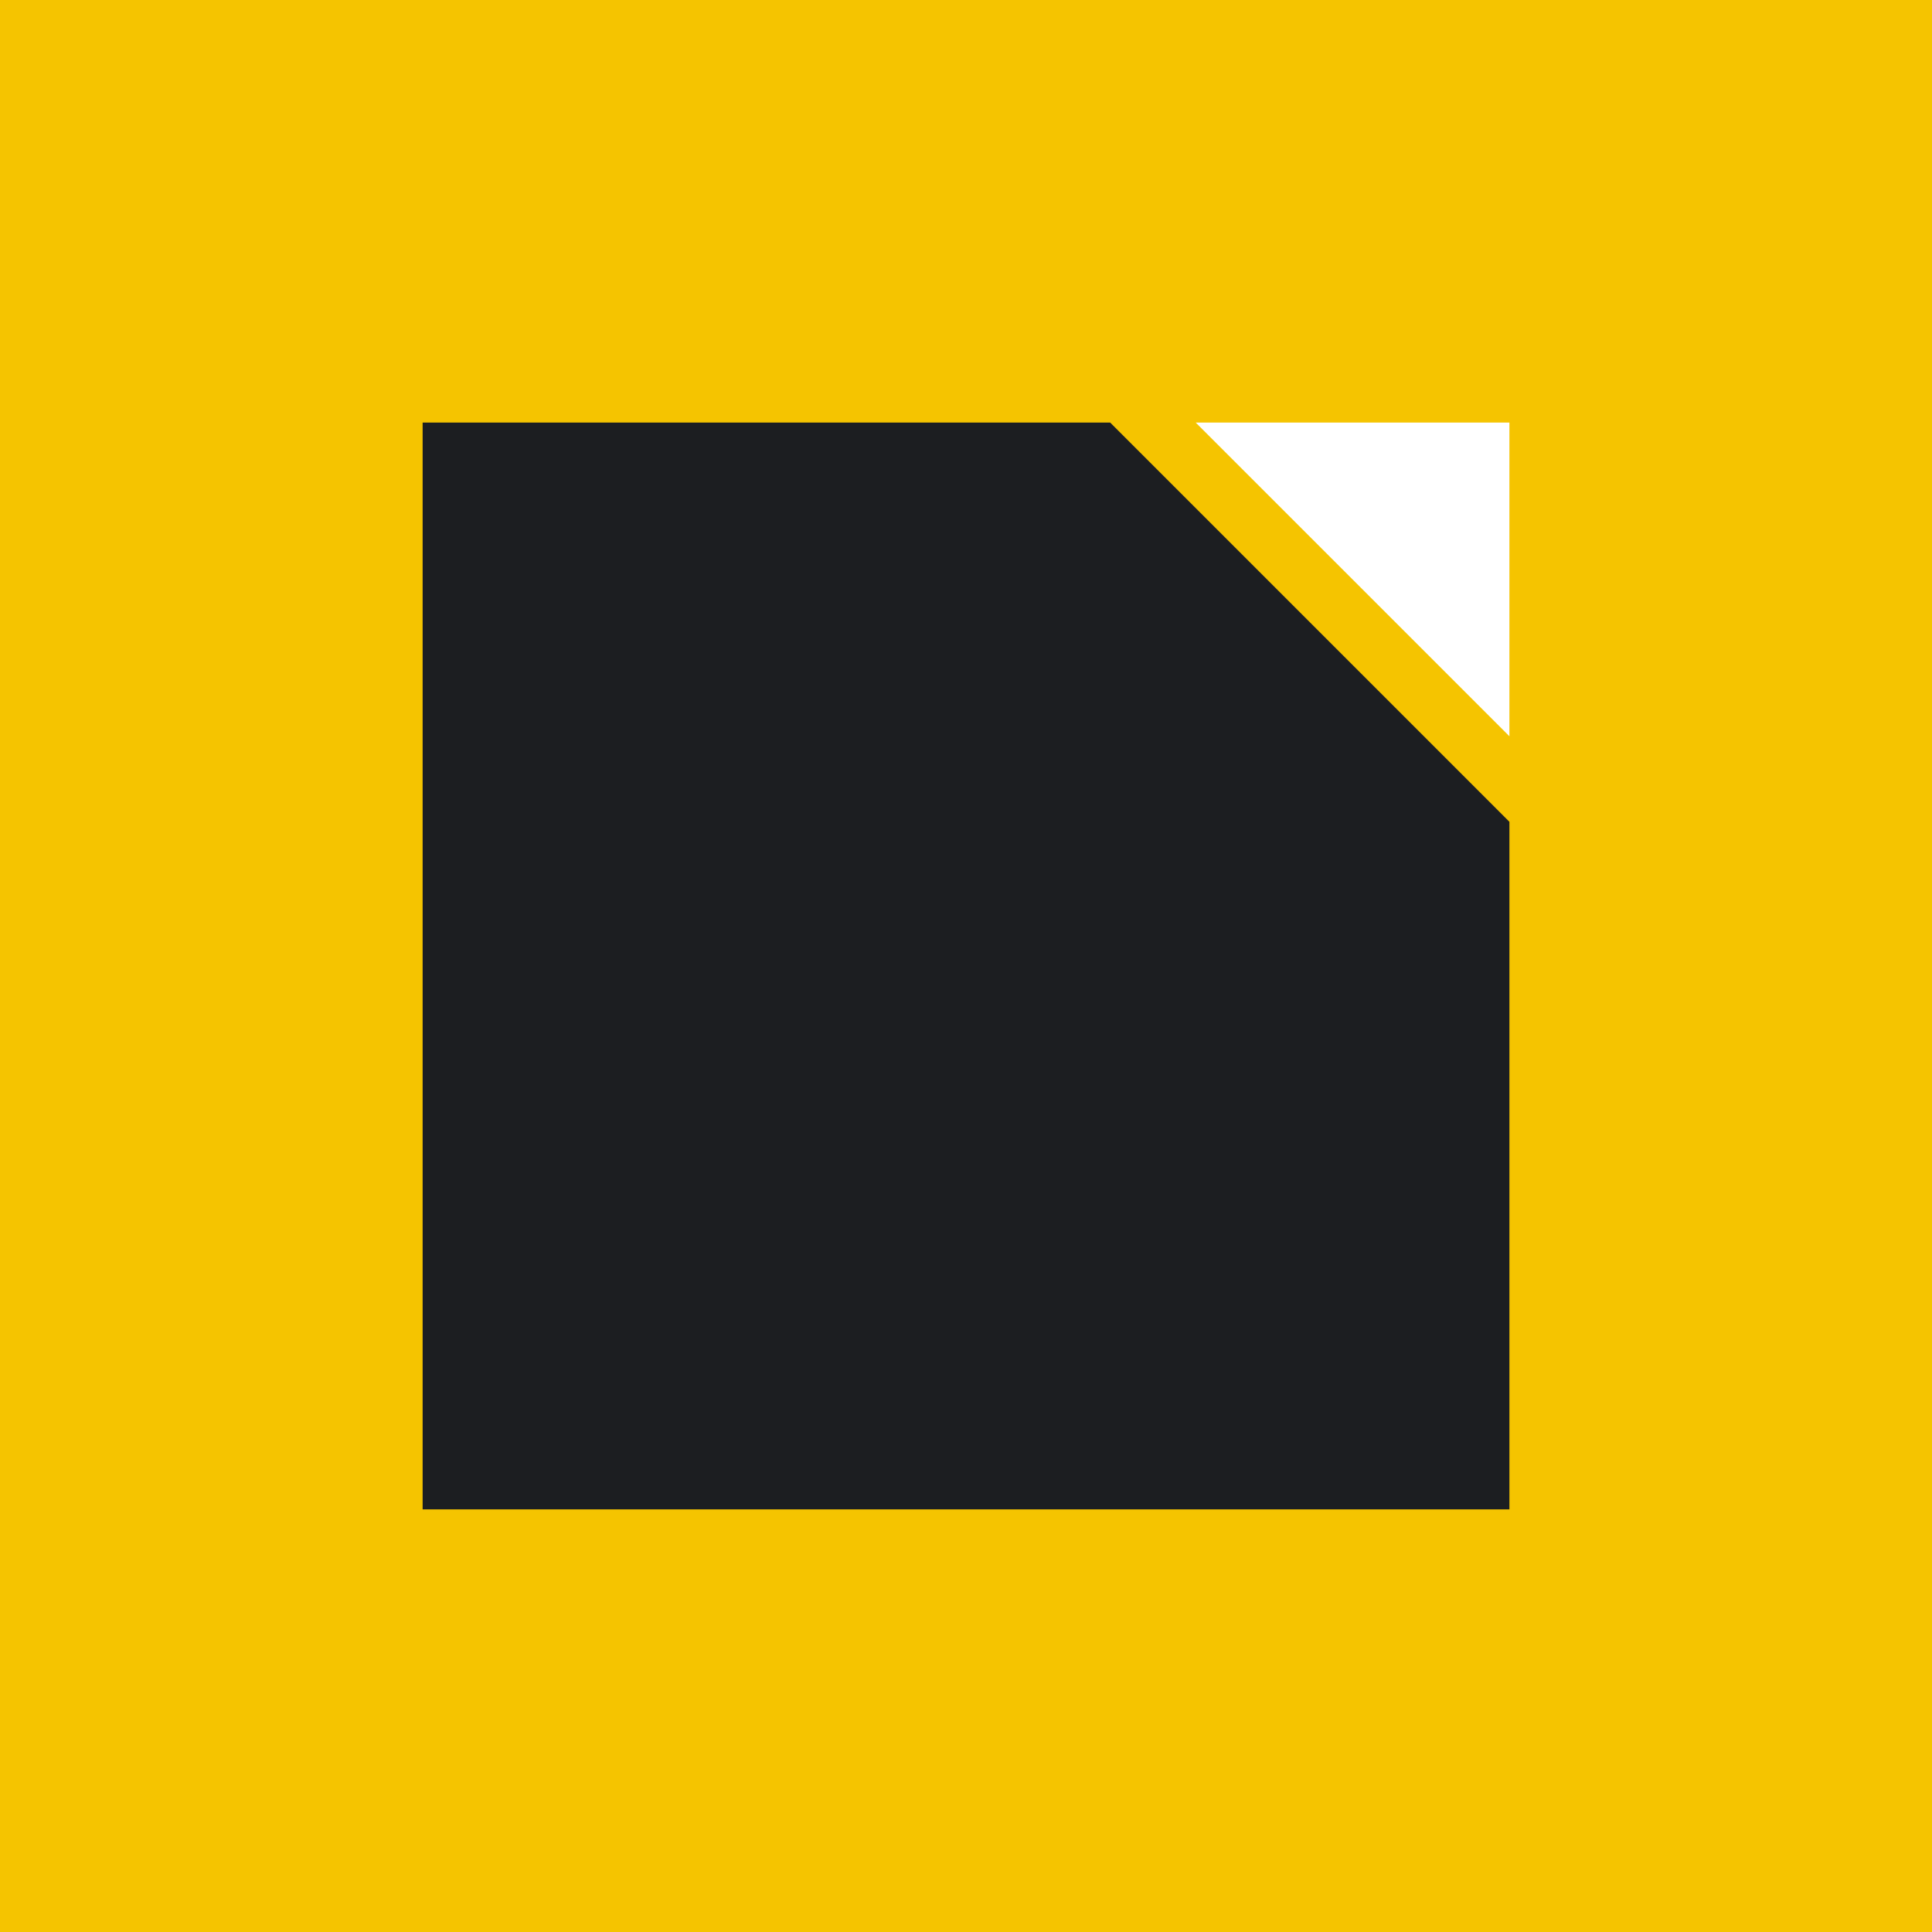
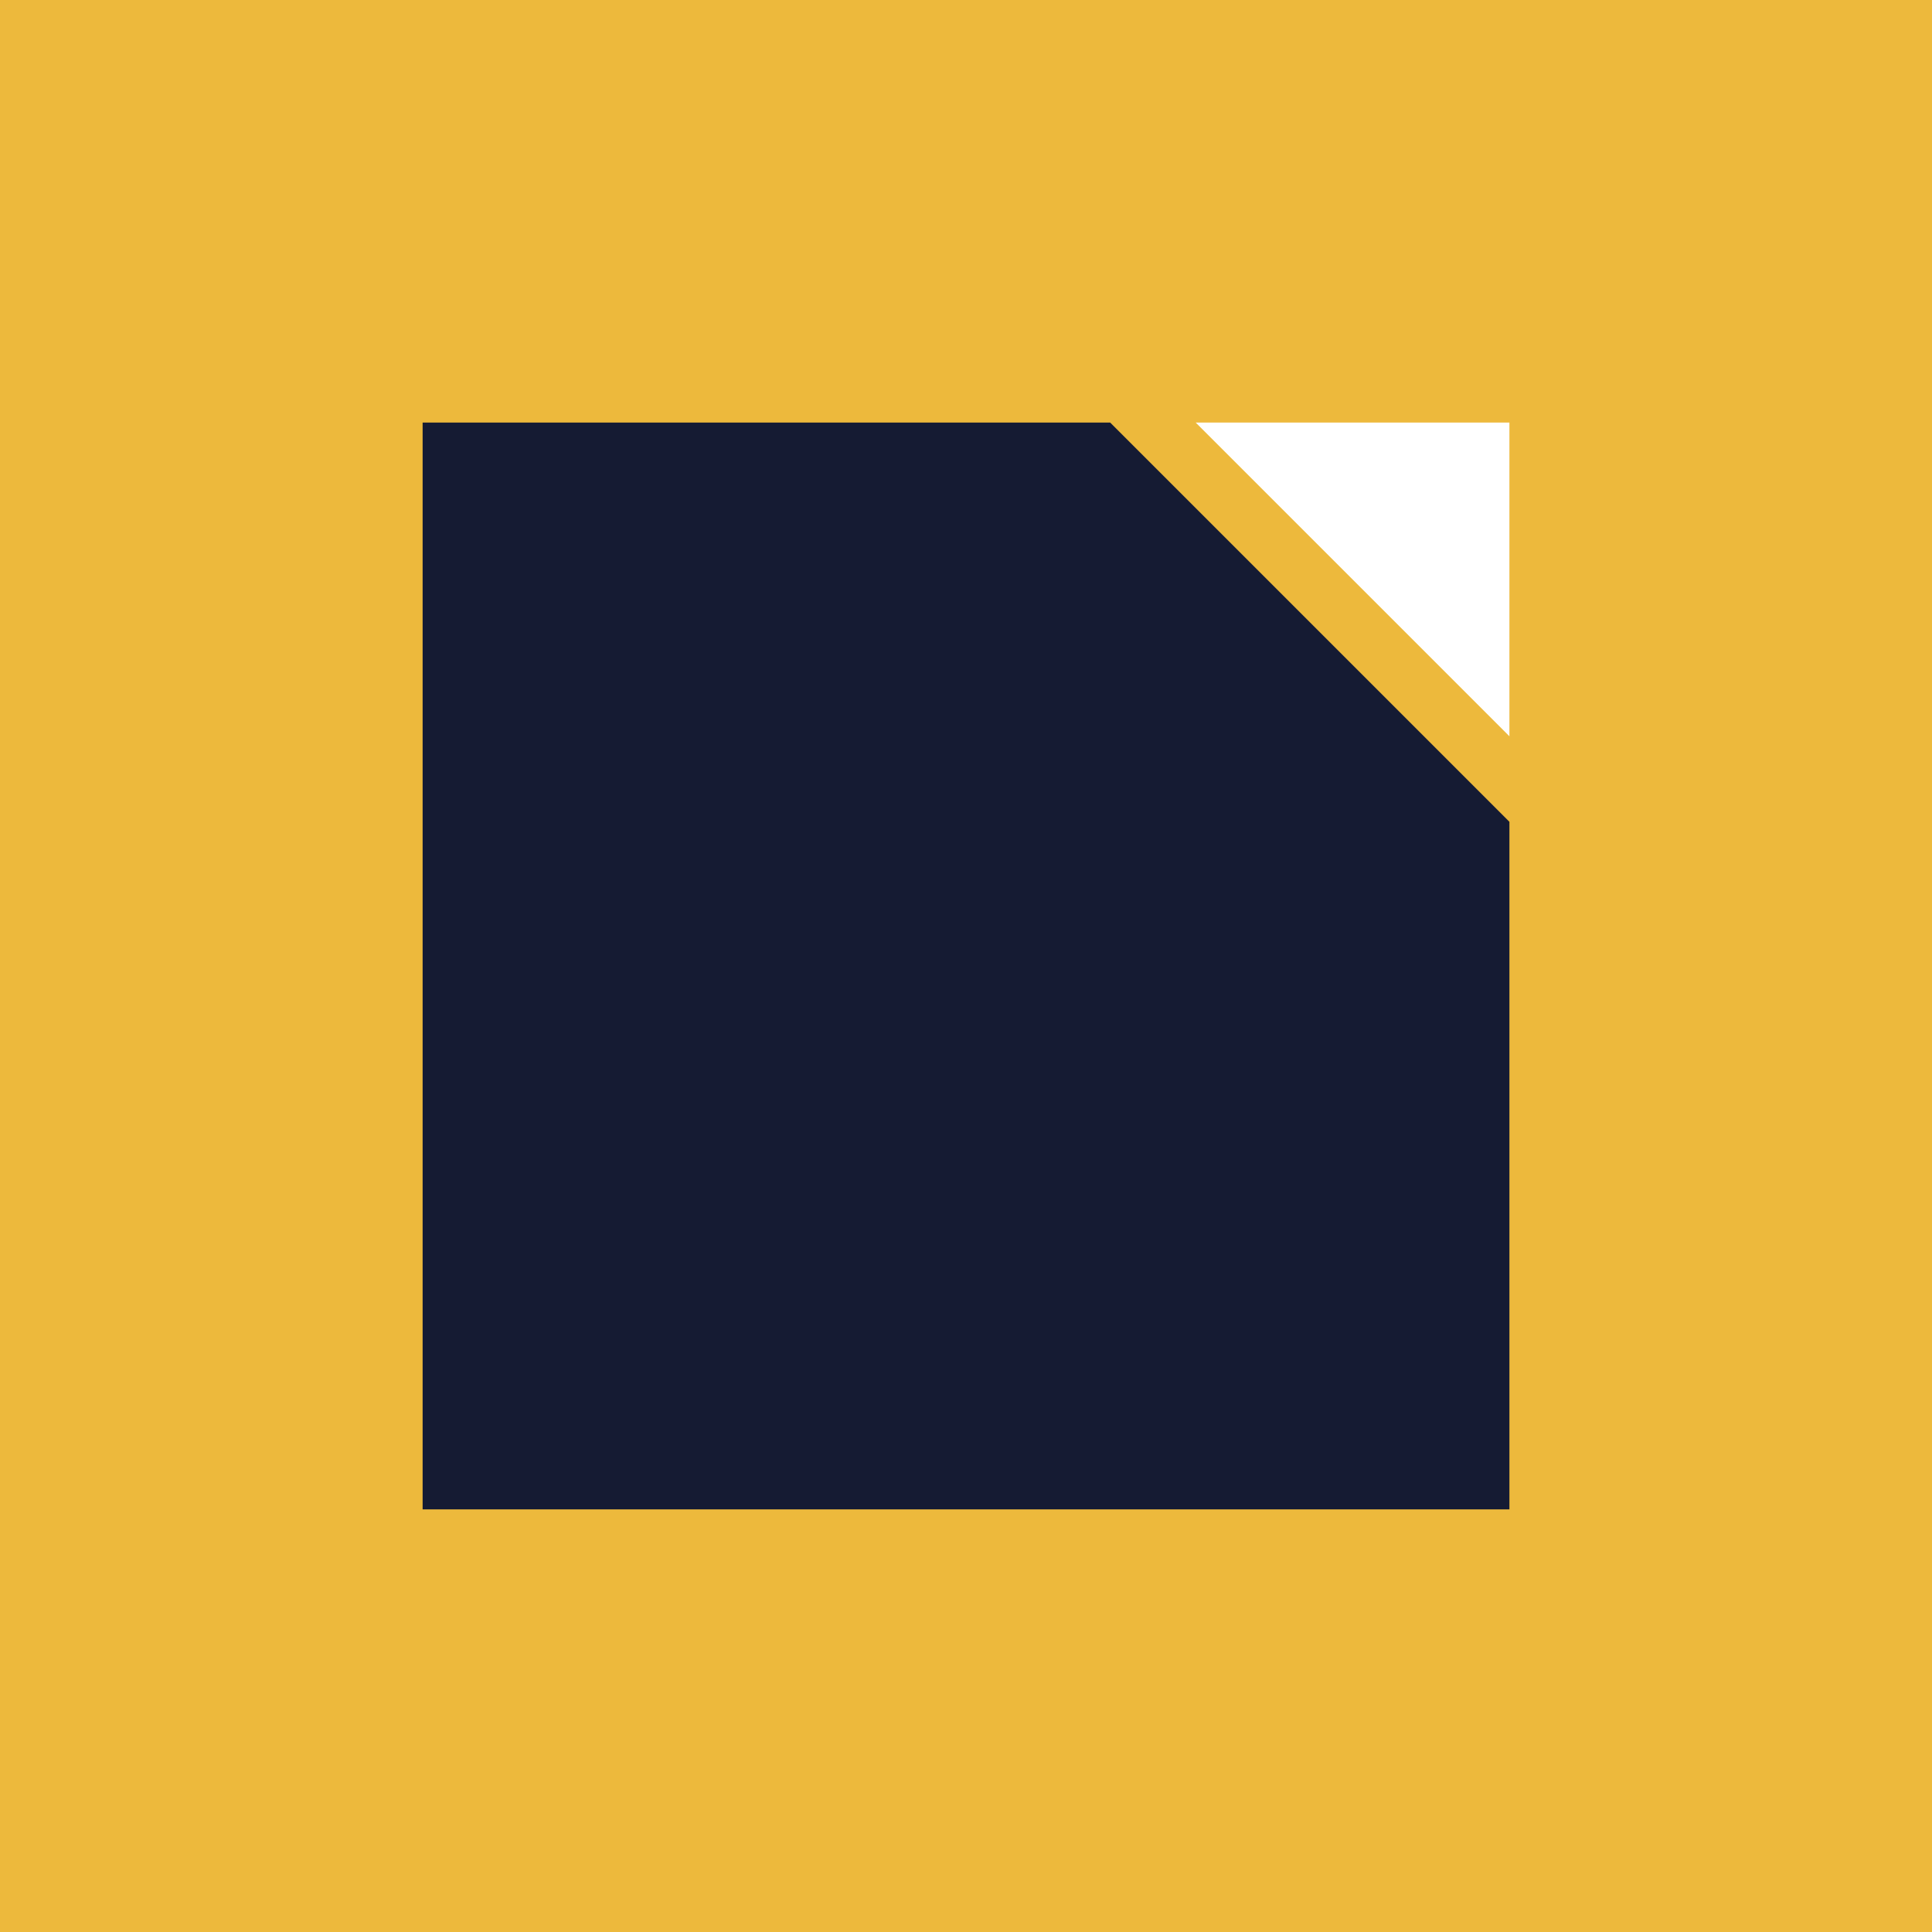
<svg xmlns="http://www.w3.org/2000/svg" viewBox="0 0 64 64">
-   <rect width="64" height="64" fill="#f5c400" />
+   <rect width="64" height="64" fill="#edb93c" />
  <g transform="translate(14 50) scale(0.05248)">
-     <path fill="#1c1e21" d="M0 -686H434L686 -434V0H0Z" />
+     <path fill="#151b33" d="M0 -686H434L686 -434V0H0Z" />
    <path fill="#ffffff" d="M488 -686H686V-488Z" />
  </g>
</svg>
